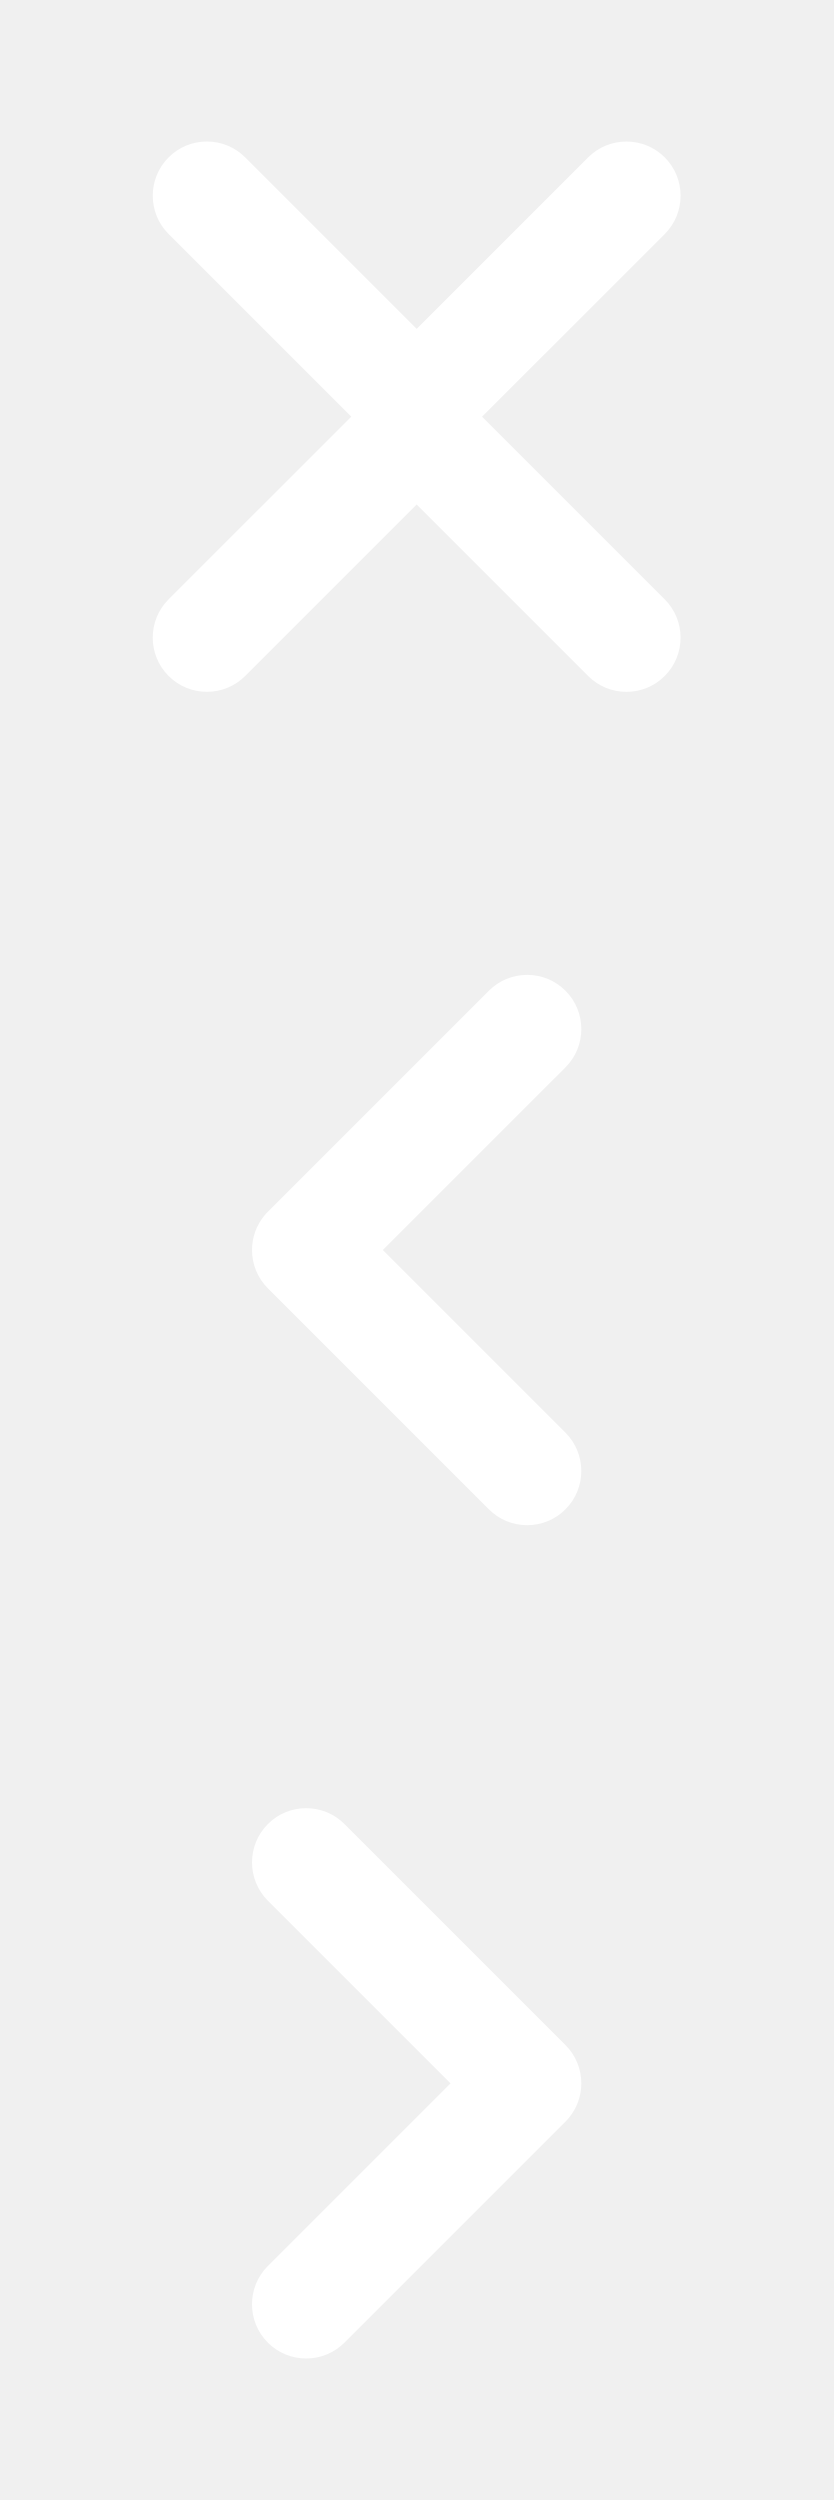
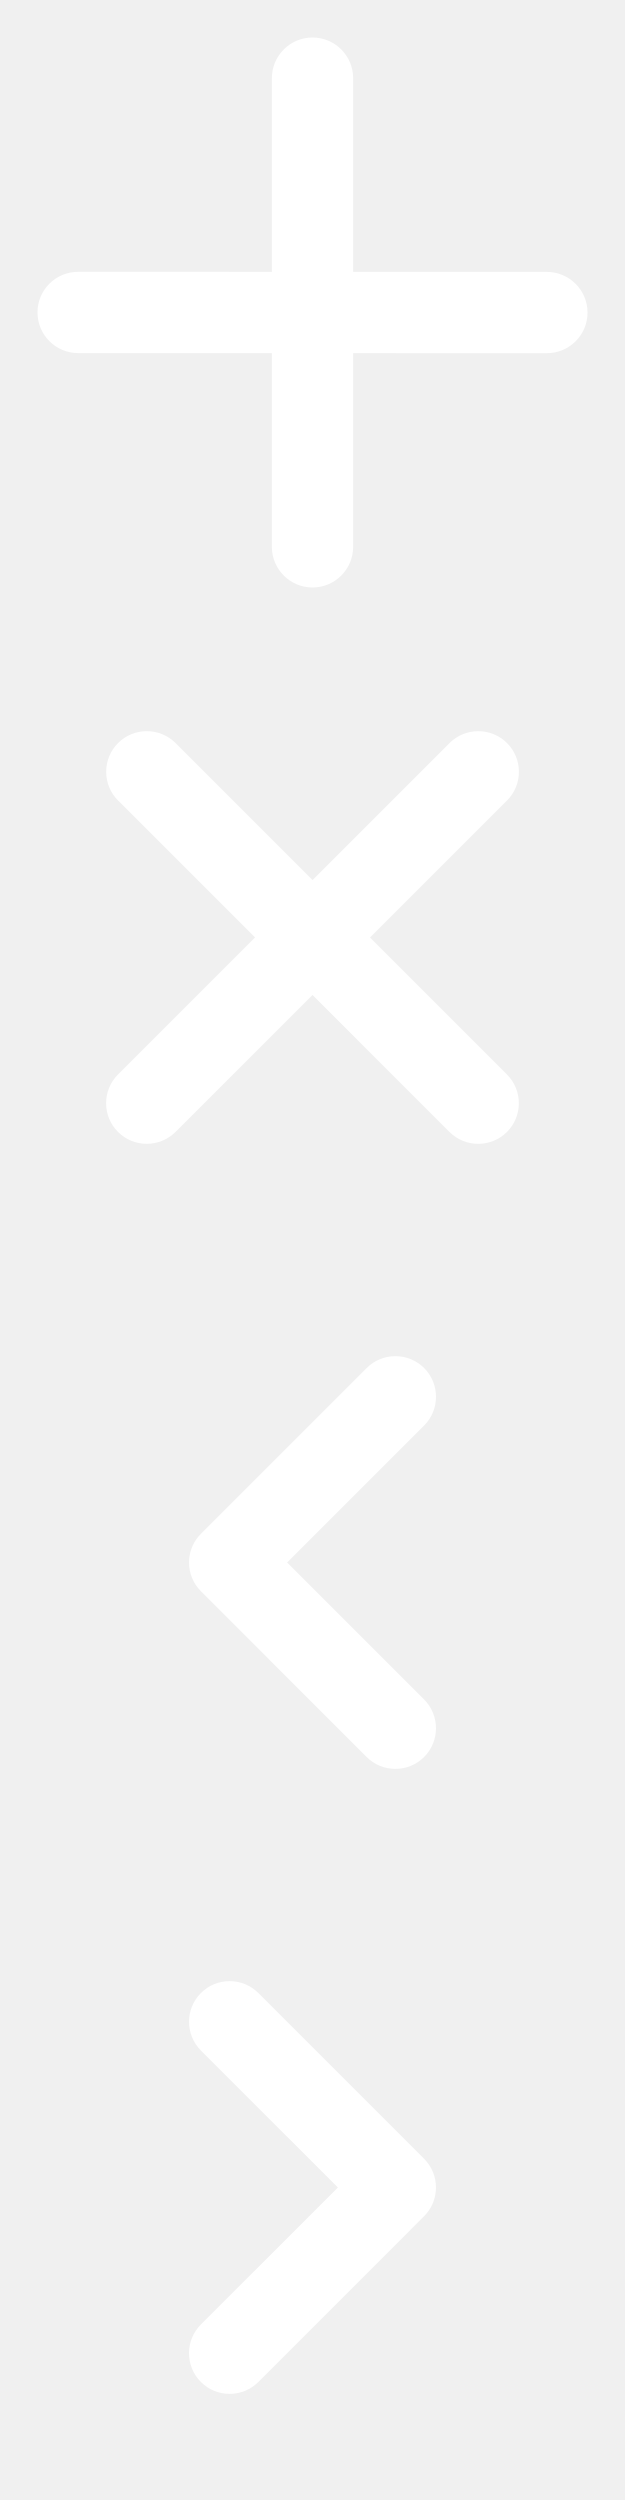
- <svg xmlns="http://www.w3.org/2000/svg" version="1.1" id="Layer_1" x="0px" y="0px" width="50px" height="150px" viewBox="0 0 50 150" enable-background="new 0 0 50 150" xml:space="preserve">
-   <path fill="#FFFFFF" d="M18.37,108.491c-0.869,0-1.685,0.338-2.298,0.953c-1.268,1.266-1.267,3.328,0,4.598l10.96,10.959  L16.071,135.96c-1.268,1.268-1.267,3.33,0,4.598c0.614,0.613,1.432,0.951,2.299,0.951c0.869,0,1.684-0.338,2.297-0.951l13.26-13.26  c0.08-0.08,0.152-0.158,0.219-0.241c0.476-0.583,0.733-1.31,0.733-2.056c0-0.867-0.338-1.684-0.952-2.299l-13.258-13.258  C20.054,108.829,19.237,108.491,18.37,108.491L18.37,108.491z" />
-   <path fill="#FFFFFF" d="M31.63,91.511c0.869,0,1.685-0.338,2.298-0.953c1.268-1.266,1.267-3.328,0-4.598l-10.96-10.959  l10.961-10.959c1.268-1.268,1.267-3.33,0-4.598c-0.614-0.613-1.432-0.951-2.299-0.951c-0.869,0-1.684,0.338-2.297,0.951  l-13.26,13.26c-0.08,0.08-0.152,0.158-0.219,0.241c-0.476,0.583-0.733,1.31-0.733,2.056c0,0.867,0.338,1.684,0.952,2.299  l13.258,13.258C29.946,91.173,30.763,91.511,31.63,91.511L31.63,91.511z" />
-   <path fill="#FFFFFF" d="M28.923,25.001l10.962-10.959c1.268-1.268,1.266-3.33,0-4.598c-0.615-0.613-1.432-0.951-2.299-0.951  c-0.869,0-1.684,0.338-2.297,0.951L25.001,19.732L14.713,9.444c-0.615-0.615-1.432-0.953-2.299-0.953  c-0.869,0-1.685,0.338-2.298,0.953c-1.268,1.266-1.267,3.328,0,4.598l10.96,10.959L10.115,35.96c-1.268,1.268-1.267,3.33,0,4.598  c0.614,0.613,1.432,0.951,2.299,0.951c0.869,0,1.684-0.338,2.297-0.951L24.999,30.27l10.288,10.288  c0.615,0.615,1.432,0.953,2.299,0.953c0.869,0,1.684-0.338,2.297-0.953c1.268-1.266,1.268-3.328,0-4.598L28.923,25.001z" />
+ <svg xmlns="http://www.w3.org/2000/svg" version="1.1" id="Layer_1" x="0px" y="0px" width="50px" height="200px" viewBox="0 -25 50 200" enable-background="new 0 -25 50 200" xml:space="preserve">
+   <path fill="#FFFFFF" d="M18.371,133.491c-0.869,0-1.685,0.338-2.298,0.952c-1.268,1.267-1.267,3.328,0,4.599l10.96,10.959  L16.071,160.96c-1.268,1.269-1.267,3.33,0,4.599c0.614,0.612,1.432,0.95,2.299,0.95c0.869,0,1.684-0.338,2.297-0.95l13.259-13.261  c0.08-0.08,0.152-0.157,0.22-0.241c0.476-0.582,0.732-1.31,0.732-2.056c0-0.867-0.338-1.685-0.952-2.299l-13.257-13.259  C20.055,133.829,19.237,133.491,18.371,133.491L18.371,133.491z" />
+   <path fill="#FFFFFF" d="M31.63,116.511c0.869,0,1.685-0.338,2.298-0.952c1.268-1.267,1.268-3.328,0-4.599l-10.959-10.959  L33.93,89.042c1.268-1.269,1.266-3.33,0-4.599c-0.615-0.612-1.433-0.95-2.3-0.95c-0.868,0-1.685,0.338-2.297,0.95L16.074,97.704  c-0.08,0.08-0.152,0.157-0.219,0.241c-0.476,0.582-0.733,1.31-0.733,2.056c0,0.867,0.338,1.685,0.952,2.299l13.257,13.259  C29.945,116.173,30.764,116.511,31.63,116.511L31.63,116.511z" />
+   <path fill="#FFFFFF" d="M43.75-3.248l-15.499,0l0.001-15.5c0-1.793-1.459-3.25-3.251-3.252c-0.868,0.002-1.685,0.341-2.298,0.955  c-0.614,0.614-0.952,1.43-0.952,2.296l0.001,15.496L6.25-3.254c-0.869,0-1.686,0.339-2.299,0.952C3.337-1.688,2.999-0.872,3-0.003  C2.999,1.789,4.458,3.246,6.251,3.248l15.499,0l-0.001,15.5c0.001,1.793,1.459,3.25,3.252,3.251  c0.867-0.001,1.685-0.341,2.298-0.954c0.614-0.614,0.951-1.43,0.952-2.296L28.25,3.253l15.501,0.001  c0.868,0,1.687-0.339,2.299-0.952c0.614-0.614,0.952-1.43,0.952-2.298C47.002-1.788,45.545-3.246,43.75-3.248z" />
+   <path fill="#FFFFFF" d="M35.962,34.445l-10.959,10.96L14.043,34.444c-1.268-1.268-3.33-1.267-4.598,0  c-0.613,0.615-0.95,1.433-0.95,2.3s0.338,1.685,0.95,2.296l10.958,10.957L9.441,60.958c-0.614,0.615-0.952,1.432-0.952,2.299  c0,0.869,0.338,1.685,0.952,2.298c1.267,1.268,3.328,1.267,4.599,0l10.959-10.959l10.959,10.961c1.269,1.267,3.33,1.266,4.599,0  c0.612-0.614,0.95-1.433,0.95-2.3c0-0.869-0.338-1.684-0.95-2.297L29.599,50.002l10.962-10.96c0.613-0.614,0.952-1.433,0.952-2.299  c0-0.869-0.338-1.685-0.952-2.298C39.294,33.178,37.232,33.178,35.962,34.445z" />
</svg>
